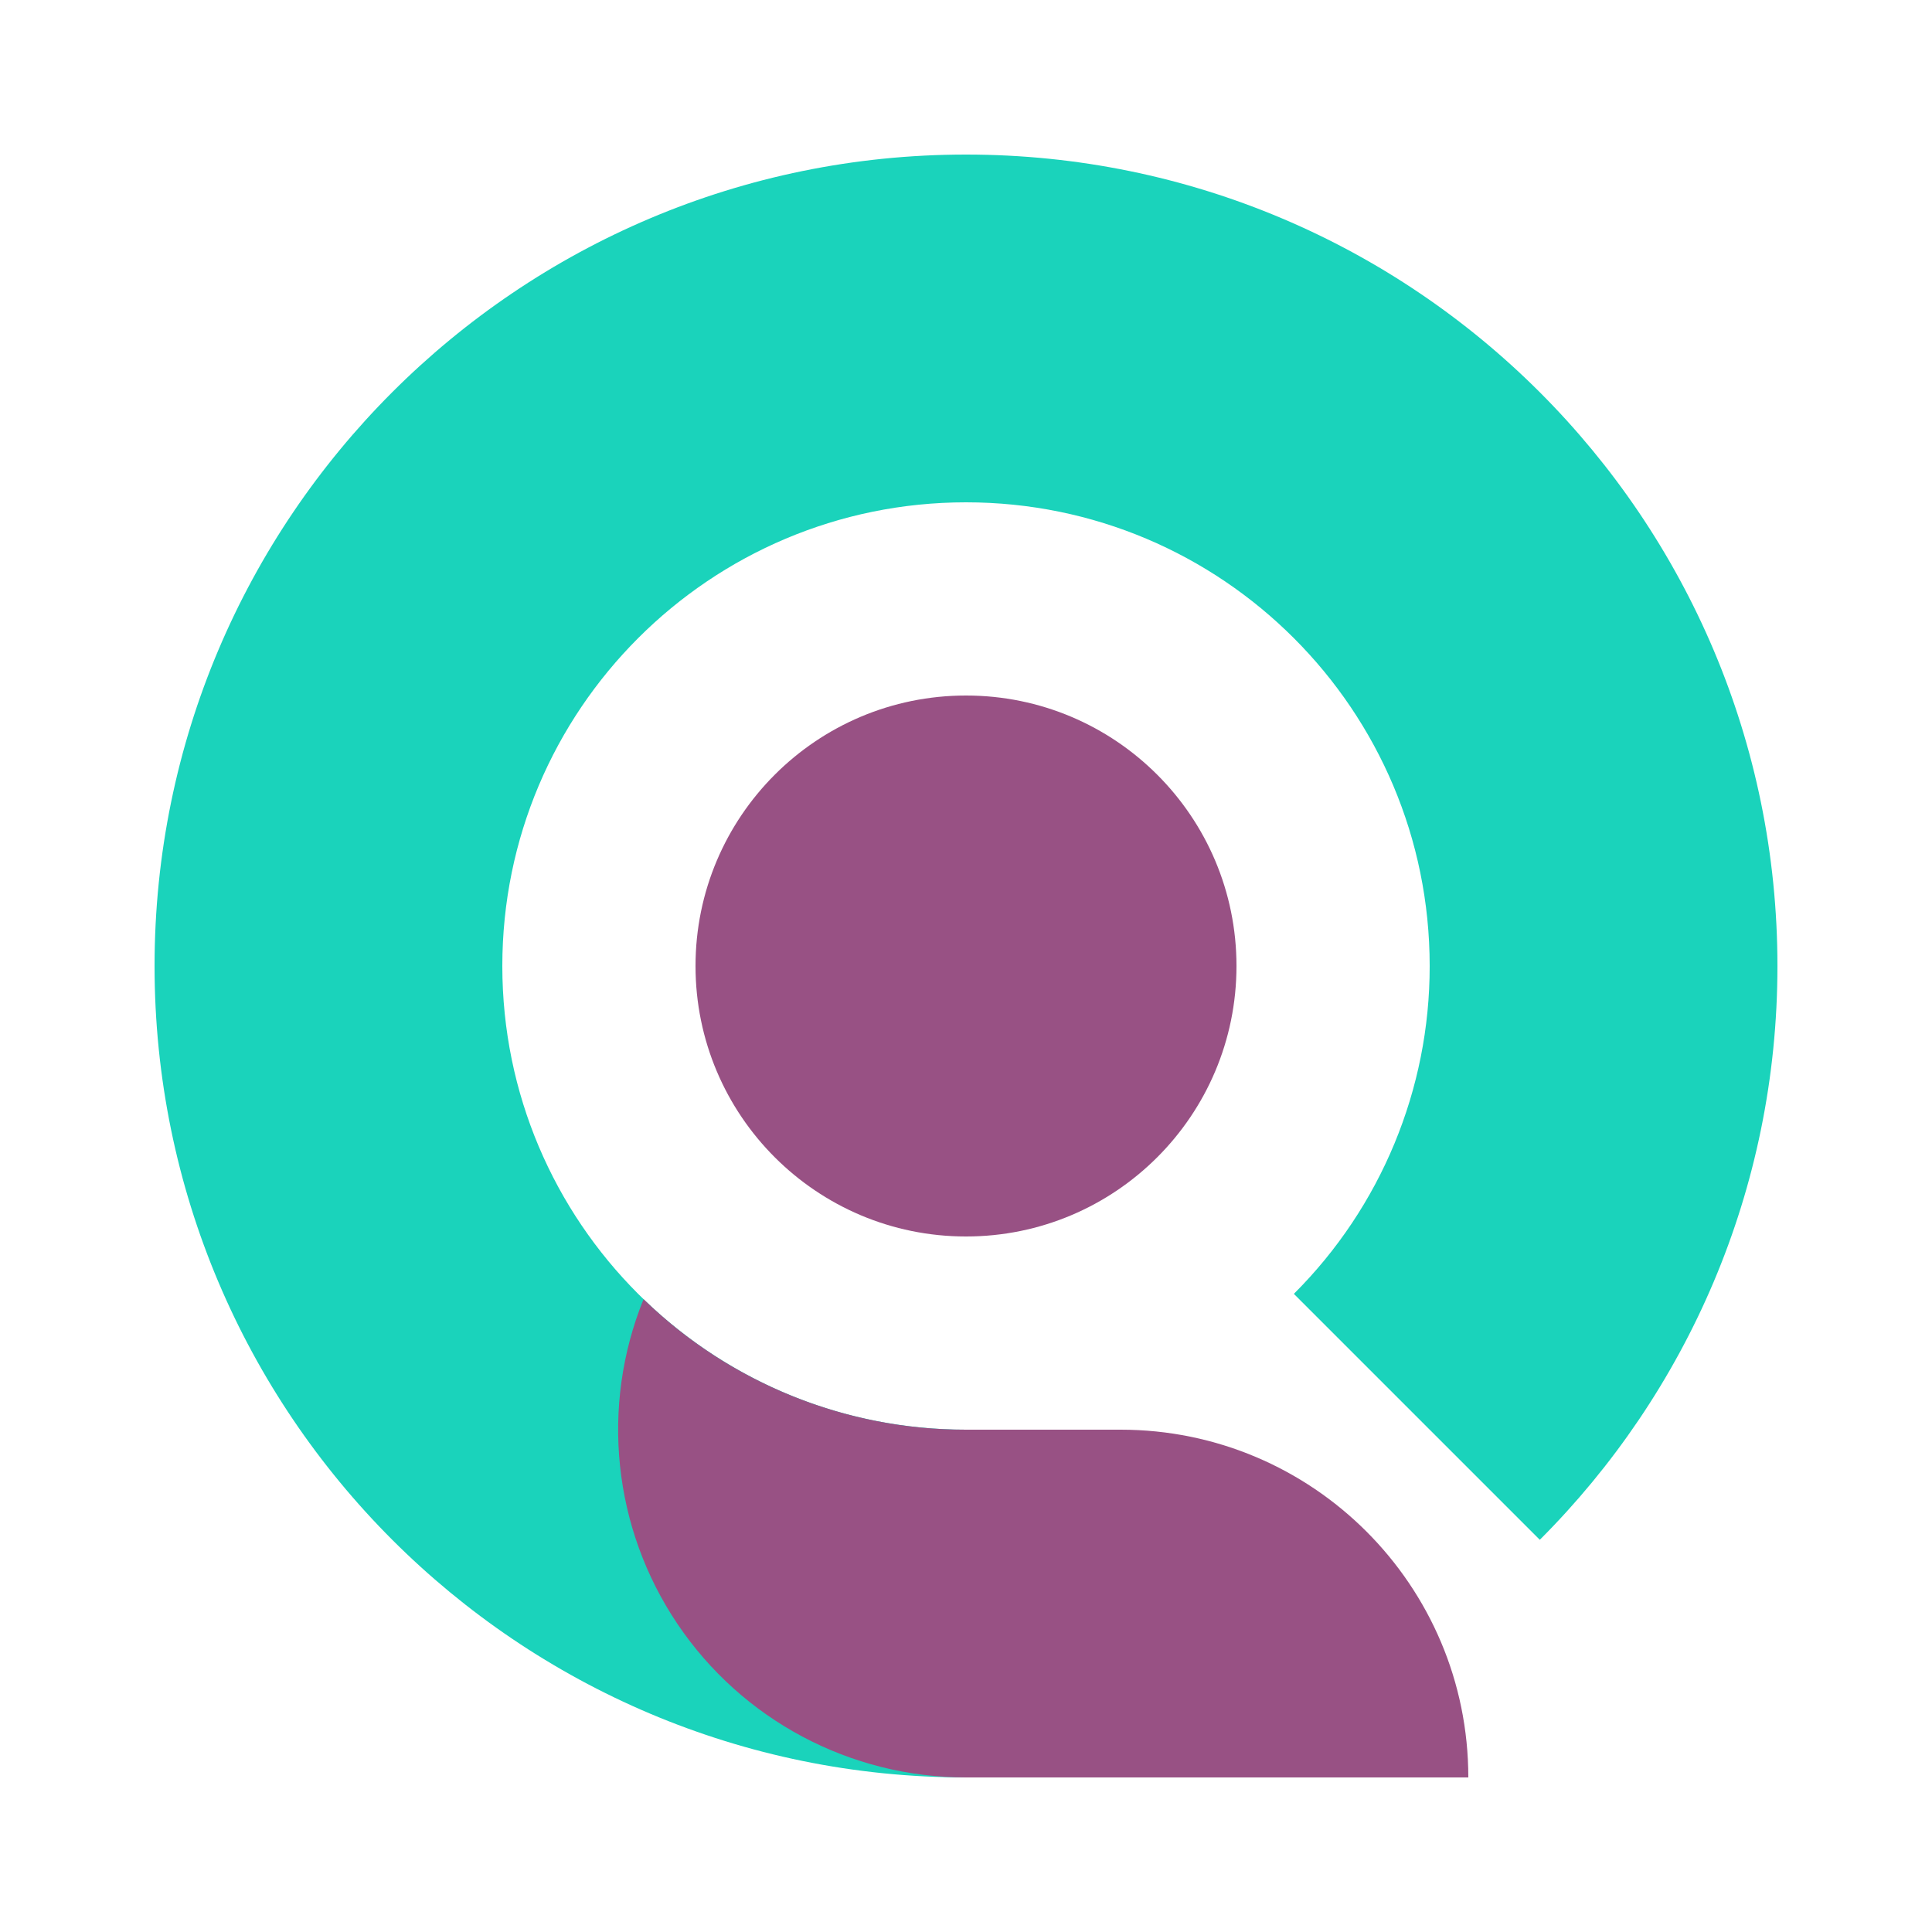
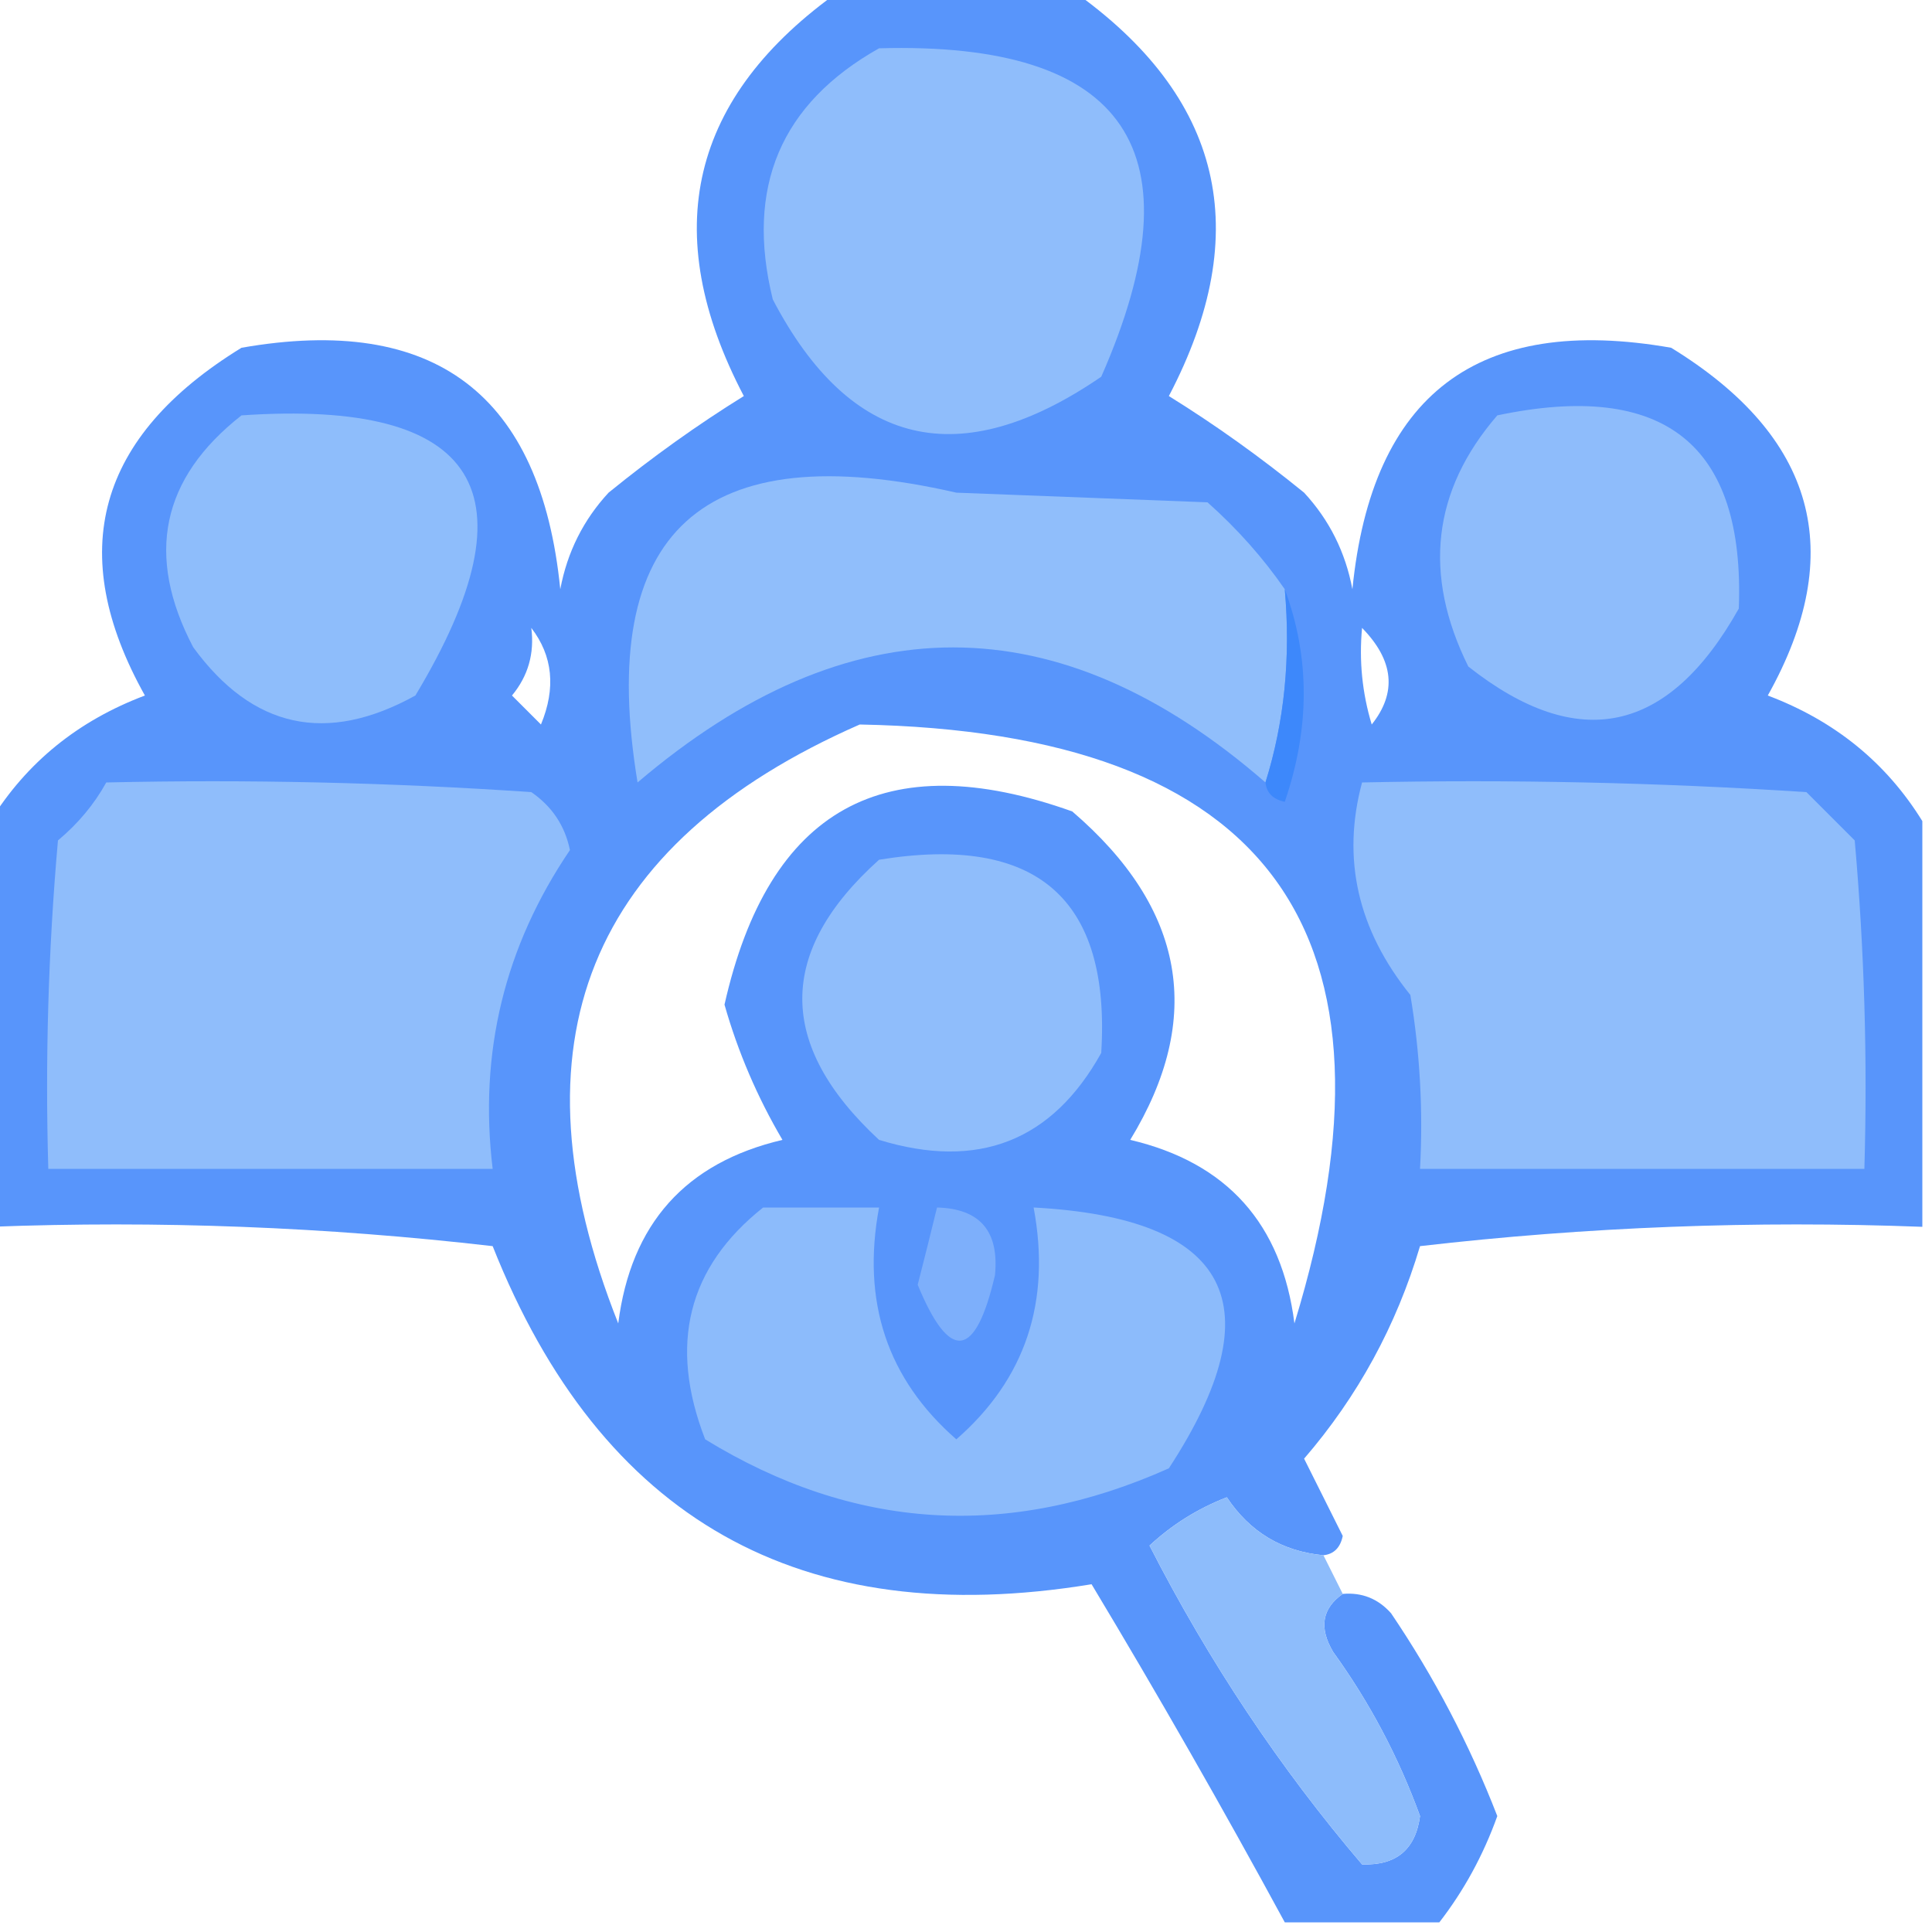
- <svg xmlns="http://www.w3.org/2000/svg" width="50" height="50" viewBox="0 0 50 50">
-   <path d="M32 25a7 7 0 1 1-14 0 7 7 0 0 1 14 0Z" fill="#985184" />
-   <path d="M25 46C13.402 46 4 36.598 4 25S13.402 4 25 4s21 9.402 21 21c0 5.799-2.35 11.049-6.15 14.85l-6.365-6.365A11.964 11.964 0 0 0 37 25c0-6.627-5.373-12-12-12s-12 5.373-12 12 5.373 12 12 12v9Z" fill="#1AD3BB" />
-   <path fill-rule="evenodd" clip-rule="evenodd" d="M25 37a11.958 11.958 0 0 1-8.345-3.377A9 9 0 0 0 25 46h13a9 9 0 0 0-9-9h-4Z" fill="#985184" />
+ <svg xmlns="http://www.w3.org/2000/svg" version="1.1" width="100px" height="100px" style="shape-rendering:geometricPrecision; text-rendering:geometricPrecision; image-rendering:optimizeQuality; fill-rule:evenodd; clip-rule:evenodd">
+   <g>
+     <path style="opacity:0.732" fill="#1b6ffa" d="M 43.5,-0.5 C 47.5,-0.5 51.5,-0.5 55.5,-0.5C 63.29,4.996 64.957,11.996 60.5,20.5C 62.891,21.982 65.224,23.649 67.5,25.5C 68.806,26.912 69.64,28.579 70,30.5C 71.006,20.413 76.506,16.246 86.5,18C 93.979,22.593 95.645,28.593 91.5,36C 94.961,37.305 97.628,39.471 99.5,42.5C 99.5,49.5 99.5,56.5 99.5,63.5C 90.808,63.169 82.141,63.502 73.5,64.5C 72.276,68.615 70.276,72.282 67.5,75.5C 68.167,76.833 68.833,78.167 69.5,79.5C 69.376,80.107 69.043,80.44 68.5,80.5C 66.362,80.297 64.695,79.297 63.5,77.5C 61.998,78.083 60.665,78.916 59.5,80C 62.573,86.004 66.24,91.504 70.5,96.5C 72.266,96.566 73.266,95.732 73.5,94C 72.389,90.945 70.889,88.112 69,85.5C 68.26,84.251 68.427,83.251 69.5,82.5C 70.496,82.414 71.329,82.748 72,83.5C 74.231,86.795 76.064,90.295 77.5,94C 76.777,96.018 75.777,97.852 74.5,99.5C 71.833,99.5 69.167,99.5 66.5,99.5C 63.305,93.613 59.972,87.779 56.5,82C 41.446,84.474 31.112,78.641 25.5,64.5C 16.859,63.502 8.192,63.169 -0.5,63.5C -0.5,56.5 -0.5,49.5 -0.5,42.5C 1.372,39.471 4.039,37.305 7.5,36C 3.355,28.593 5.021,22.593 12.5,18C 22.494,16.246 27.994,20.413 29,30.5C 29.36,28.579 30.194,26.912 31.5,25.5C 33.776,23.649 36.109,21.982 38.5,20.5C 34.043,11.996 35.71,4.996 43.5,-0.5 Z M 27.5,32.5 C 28.613,33.946 28.78,35.613 28,37.5C 27.5,37 27,36.5 26.5,36C 27.337,34.989 27.67,33.822 27.5,32.5 Z M 70.5,32.5 C 72.147,34.186 72.314,35.853 71,37.5C 70.507,35.866 70.34,34.199 70.5,32.5 Z M 44.5,37.5 C 65.7,37.903 73.2,48.236 67,68.5C 66.346,63.345 63.513,60.178 58.5,59C 62.35,52.688 61.35,47.021 55.5,42C 45.781,38.528 39.781,41.861 37.5,52C 38.198,54.454 39.198,56.787 40.5,59C 35.487,60.178 32.654,63.345 32,68.5C 26.252,54.013 30.419,43.679 44.5,37.5 Z" />
+   </g>
+   <g>
+     <path style="opacity:1" fill="#8fbdfb" d="M 45.5,2.5 C 58.312,2.141 62.146,7.808 57,19.5C 49.682,24.511 44.016,23.178 40,15.5C 38.571,9.7 40.404,5.367 45.5,2.5 Z" />
+   </g>
+   <g>
+     <path style="opacity:1" fill="#8ebdfb" d="M 12.5,21.5 C 24.819,20.659 27.819,25.493 21.5,36C 16.903,38.541 13.07,37.707 10,33.5C 7.511,28.756 8.345,24.756 12.5,21.5 Z" />
+   </g>
+   <g>
+     <path style="opacity:1" fill="#8ebcfb" d="M 77.5,21.5 C 86.157,19.679 90.323,23.012 90,31.5C 86.36,37.992 81.693,38.992 76,34.5C 73.638,29.73 74.138,25.396 77.5,21.5 Z" />
+   </g>
+   <g>
+     <path style="opacity:1" fill="#90befb" d="M 66.5,30.5 C 66.813,34.042 66.479,37.375 65.5,40.5C 54.78,31.18 43.947,31.18 33,40.5C 30.853,27.488 36.353,22.488 49.5,25.5C 53.833,25.667 58.167,25.833 62.5,26C 64.041,27.371 65.375,28.871 66.5,30.5 Z" />
+   </g>
+   <g>
+     <path style="opacity:1" fill="#3d88fb" d="M 66.5,30.5 C 67.808,34.019 67.808,37.685 66.5,41.5C 65.893,41.376 65.56,41.043 65.5,40.5C 66.479,37.375 66.813,34.042 66.5,30.5 Z" />
+   </g>
+   <g>
+     <path style="opacity:1" fill="#8fbdfb" d="M 5.5,40.5 C 12.841,40.334 20.174,40.5 27.5,41C 28.574,41.739 29.241,42.739 29.5,44C 26.111,48.995 24.778,54.495 25.5,60.5C 17.833,60.5 10.167,60.5 2.5,60.5C 2.334,54.824 2.501,49.157 3,43.5C 4.045,42.627 4.878,41.627 5.5,40.5 Z" />
+   </g>
+   <g>
+     <path style="opacity:1" fill="#8fbdfb" d="M 70.5,40.5 C 78.174,40.334 85.841,40.5 93.5,41C 94.333,41.833 95.167,42.667 96,43.5C 96.499,49.157 96.666,54.824 96.5,60.5C 88.833,60.5 81.167,60.5 73.5,60.5C 73.665,57.482 73.498,54.482 73,51.5C 70.272,48.114 69.439,44.448 70.5,40.5 Z" />
+   </g>
+   <g>
+     <path style="opacity:1" fill="#8fbdfb" d="M 45.5,44.5 C 53.661,43.172 57.495,46.505 57,54.5C 54.459,59.069 50.625,60.569 45.5,59C 40.202,54.092 40.202,49.258 45.5,44.5 Z" />
+   </g>
+   <g>
+     <path style="opacity:1" fill="#8cbbfb" d="M 39.5,62.5 C 41.5,62.5 43.5,62.5 45.5,62.5C 44.589,67.377 45.922,71.377 49.5,74.5C 53.078,71.377 54.411,67.377 53.5,62.5C 63.689,63.046 66.022,67.546 60.5,76C 52.19,79.716 44.19,79.216 36.5,74.5C 34.596,69.6 35.596,65.6 39.5,62.5 Z" />
+   </g>
+   <g>
+     <path style="opacity:1" fill="#7daffb" d="M 48.5,62.5 C 50.722,62.559 51.722,63.725 51.5,66C 50.491,70.351 49.158,70.518 47.5,66.5C 47.846,65.151 48.179,63.818 48.5,62.5 Z" />
+   </g>
+   <g>
+     <path style="opacity:0.989" fill="#8cbbfb" d="M 68.5,80.5 C 68.833,81.167 69.167,81.833 69.5,82.5C 68.427,83.251 68.26,84.251 69,85.5C 70.889,88.112 72.389,90.945 73.5,94C 73.266,95.732 72.266,96.566 70.5,96.5C 66.24,91.504 62.573,86.004 59.5,80C 60.665,78.916 61.998,78.083 63.5,77.5C 64.695,79.297 66.362,80.297 68.5,80.5 Z" />
+   </g>
</svg>
